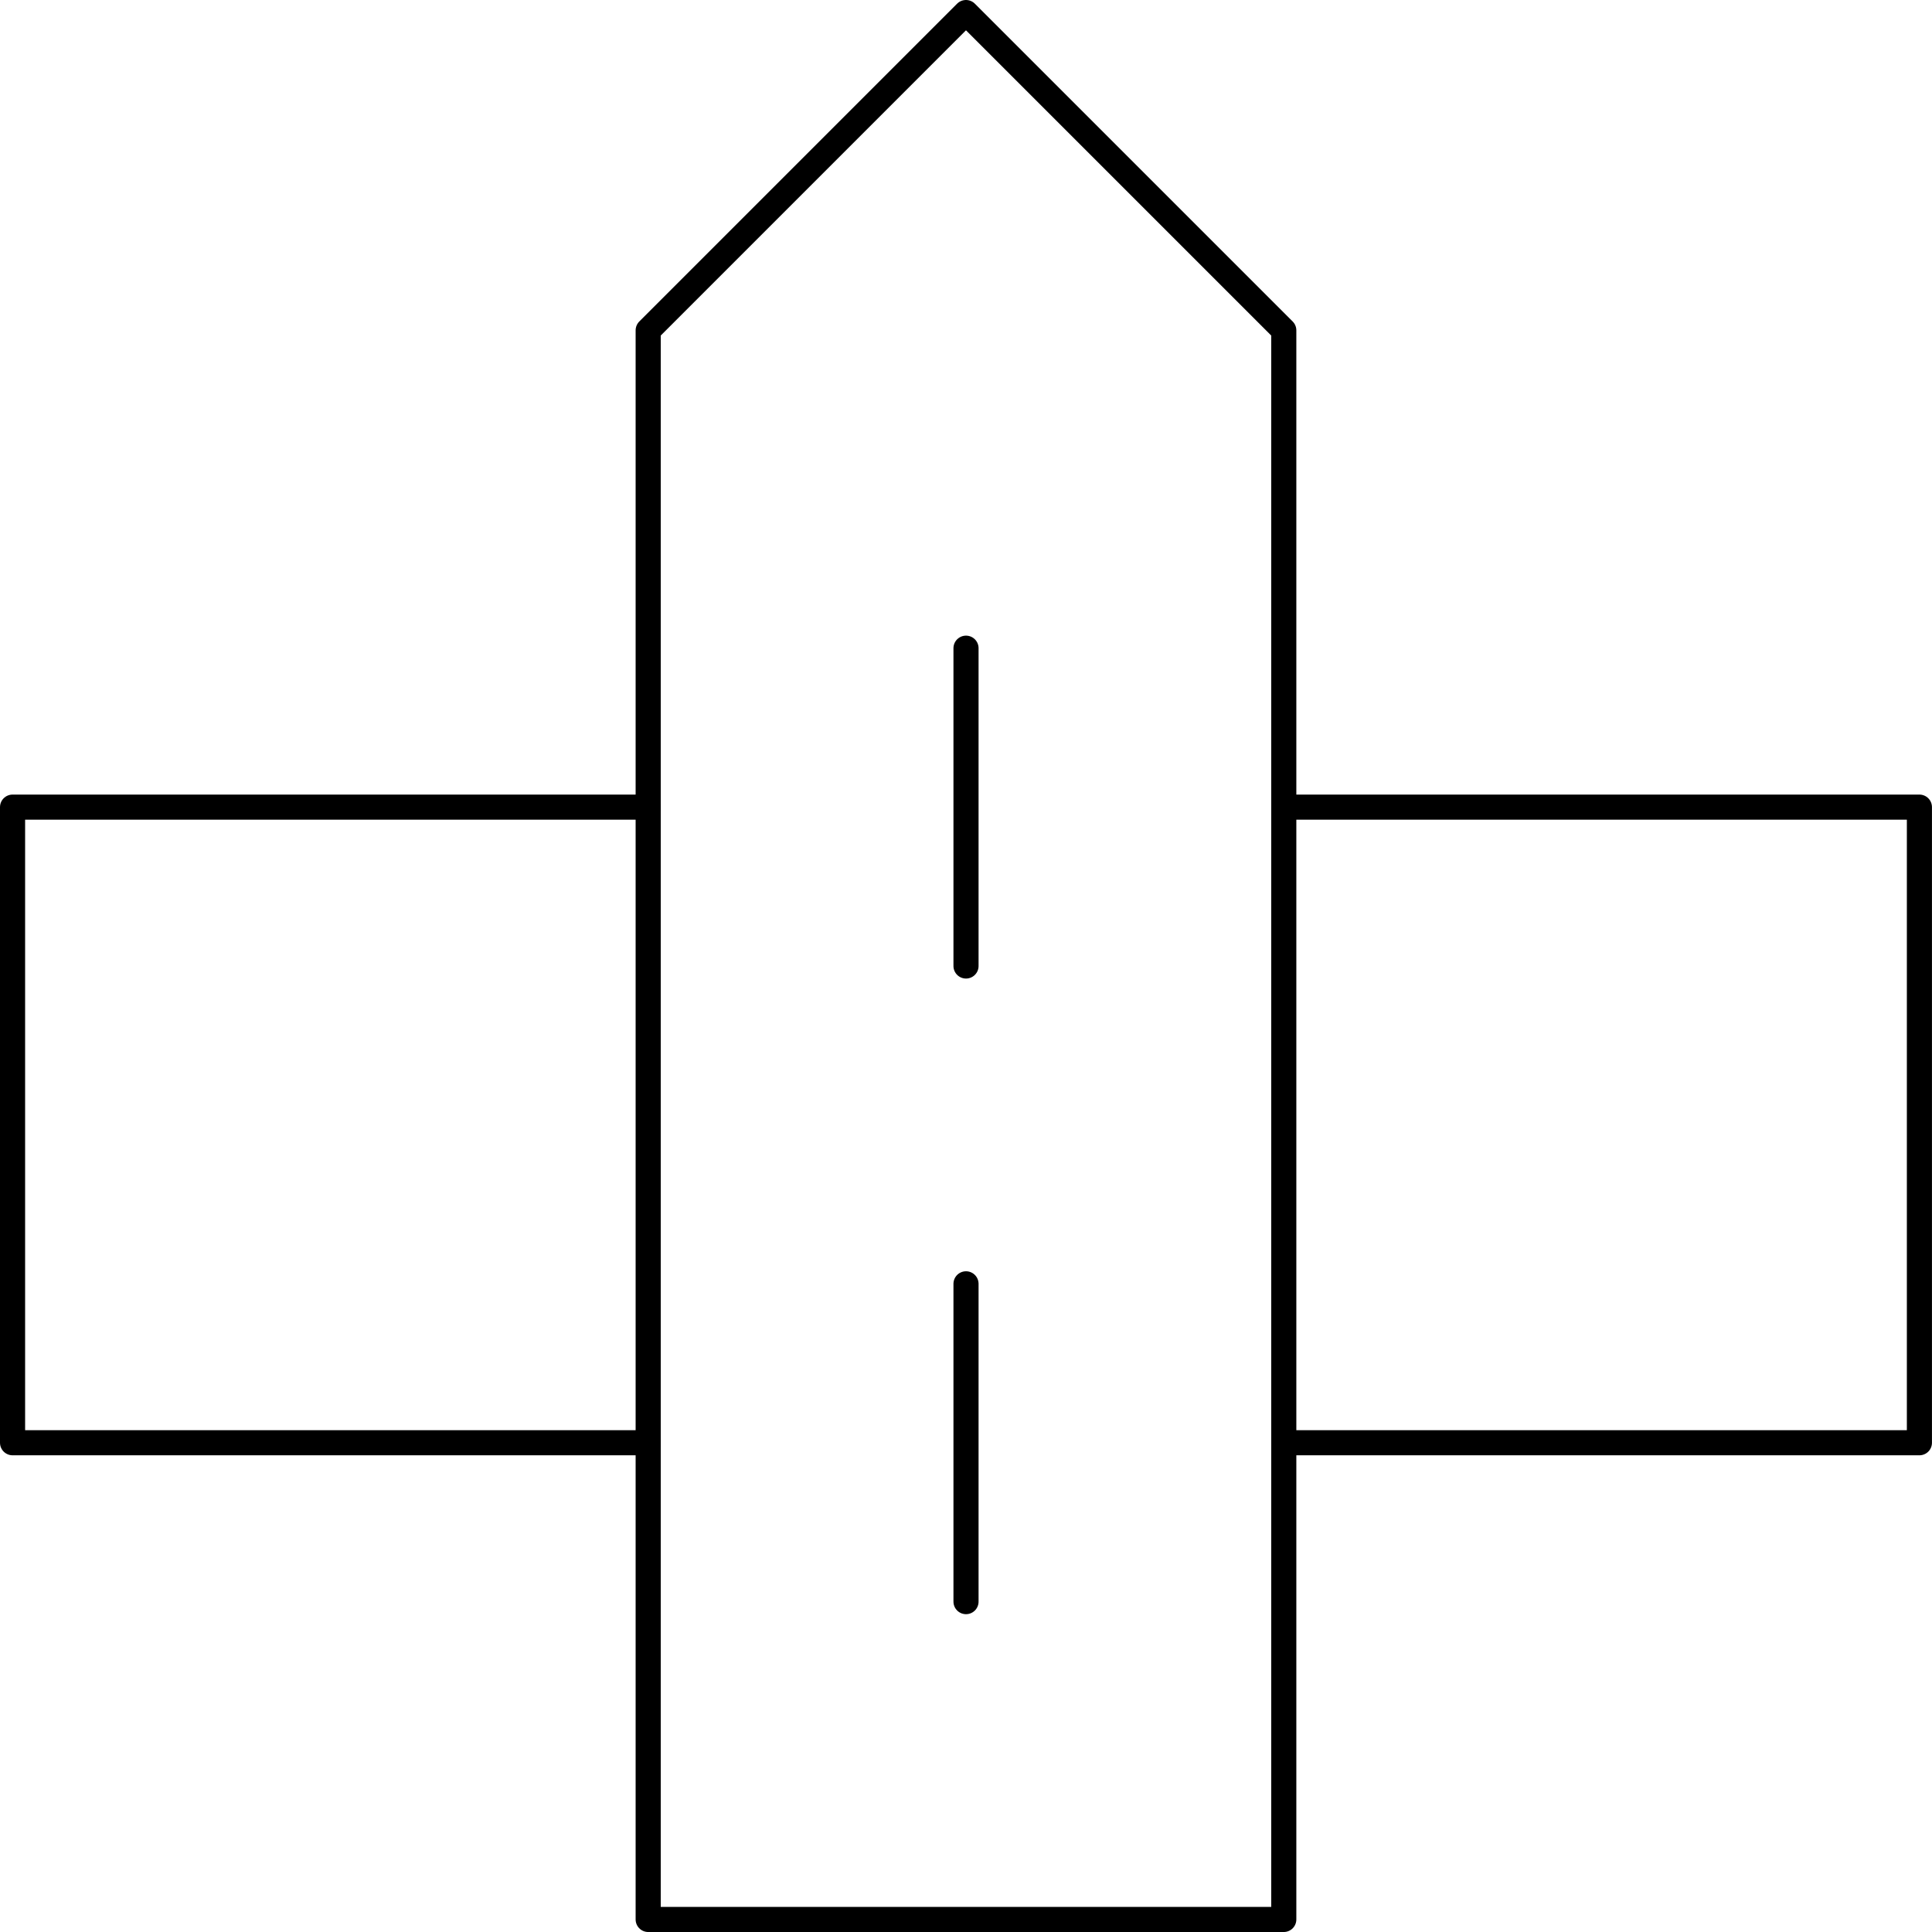
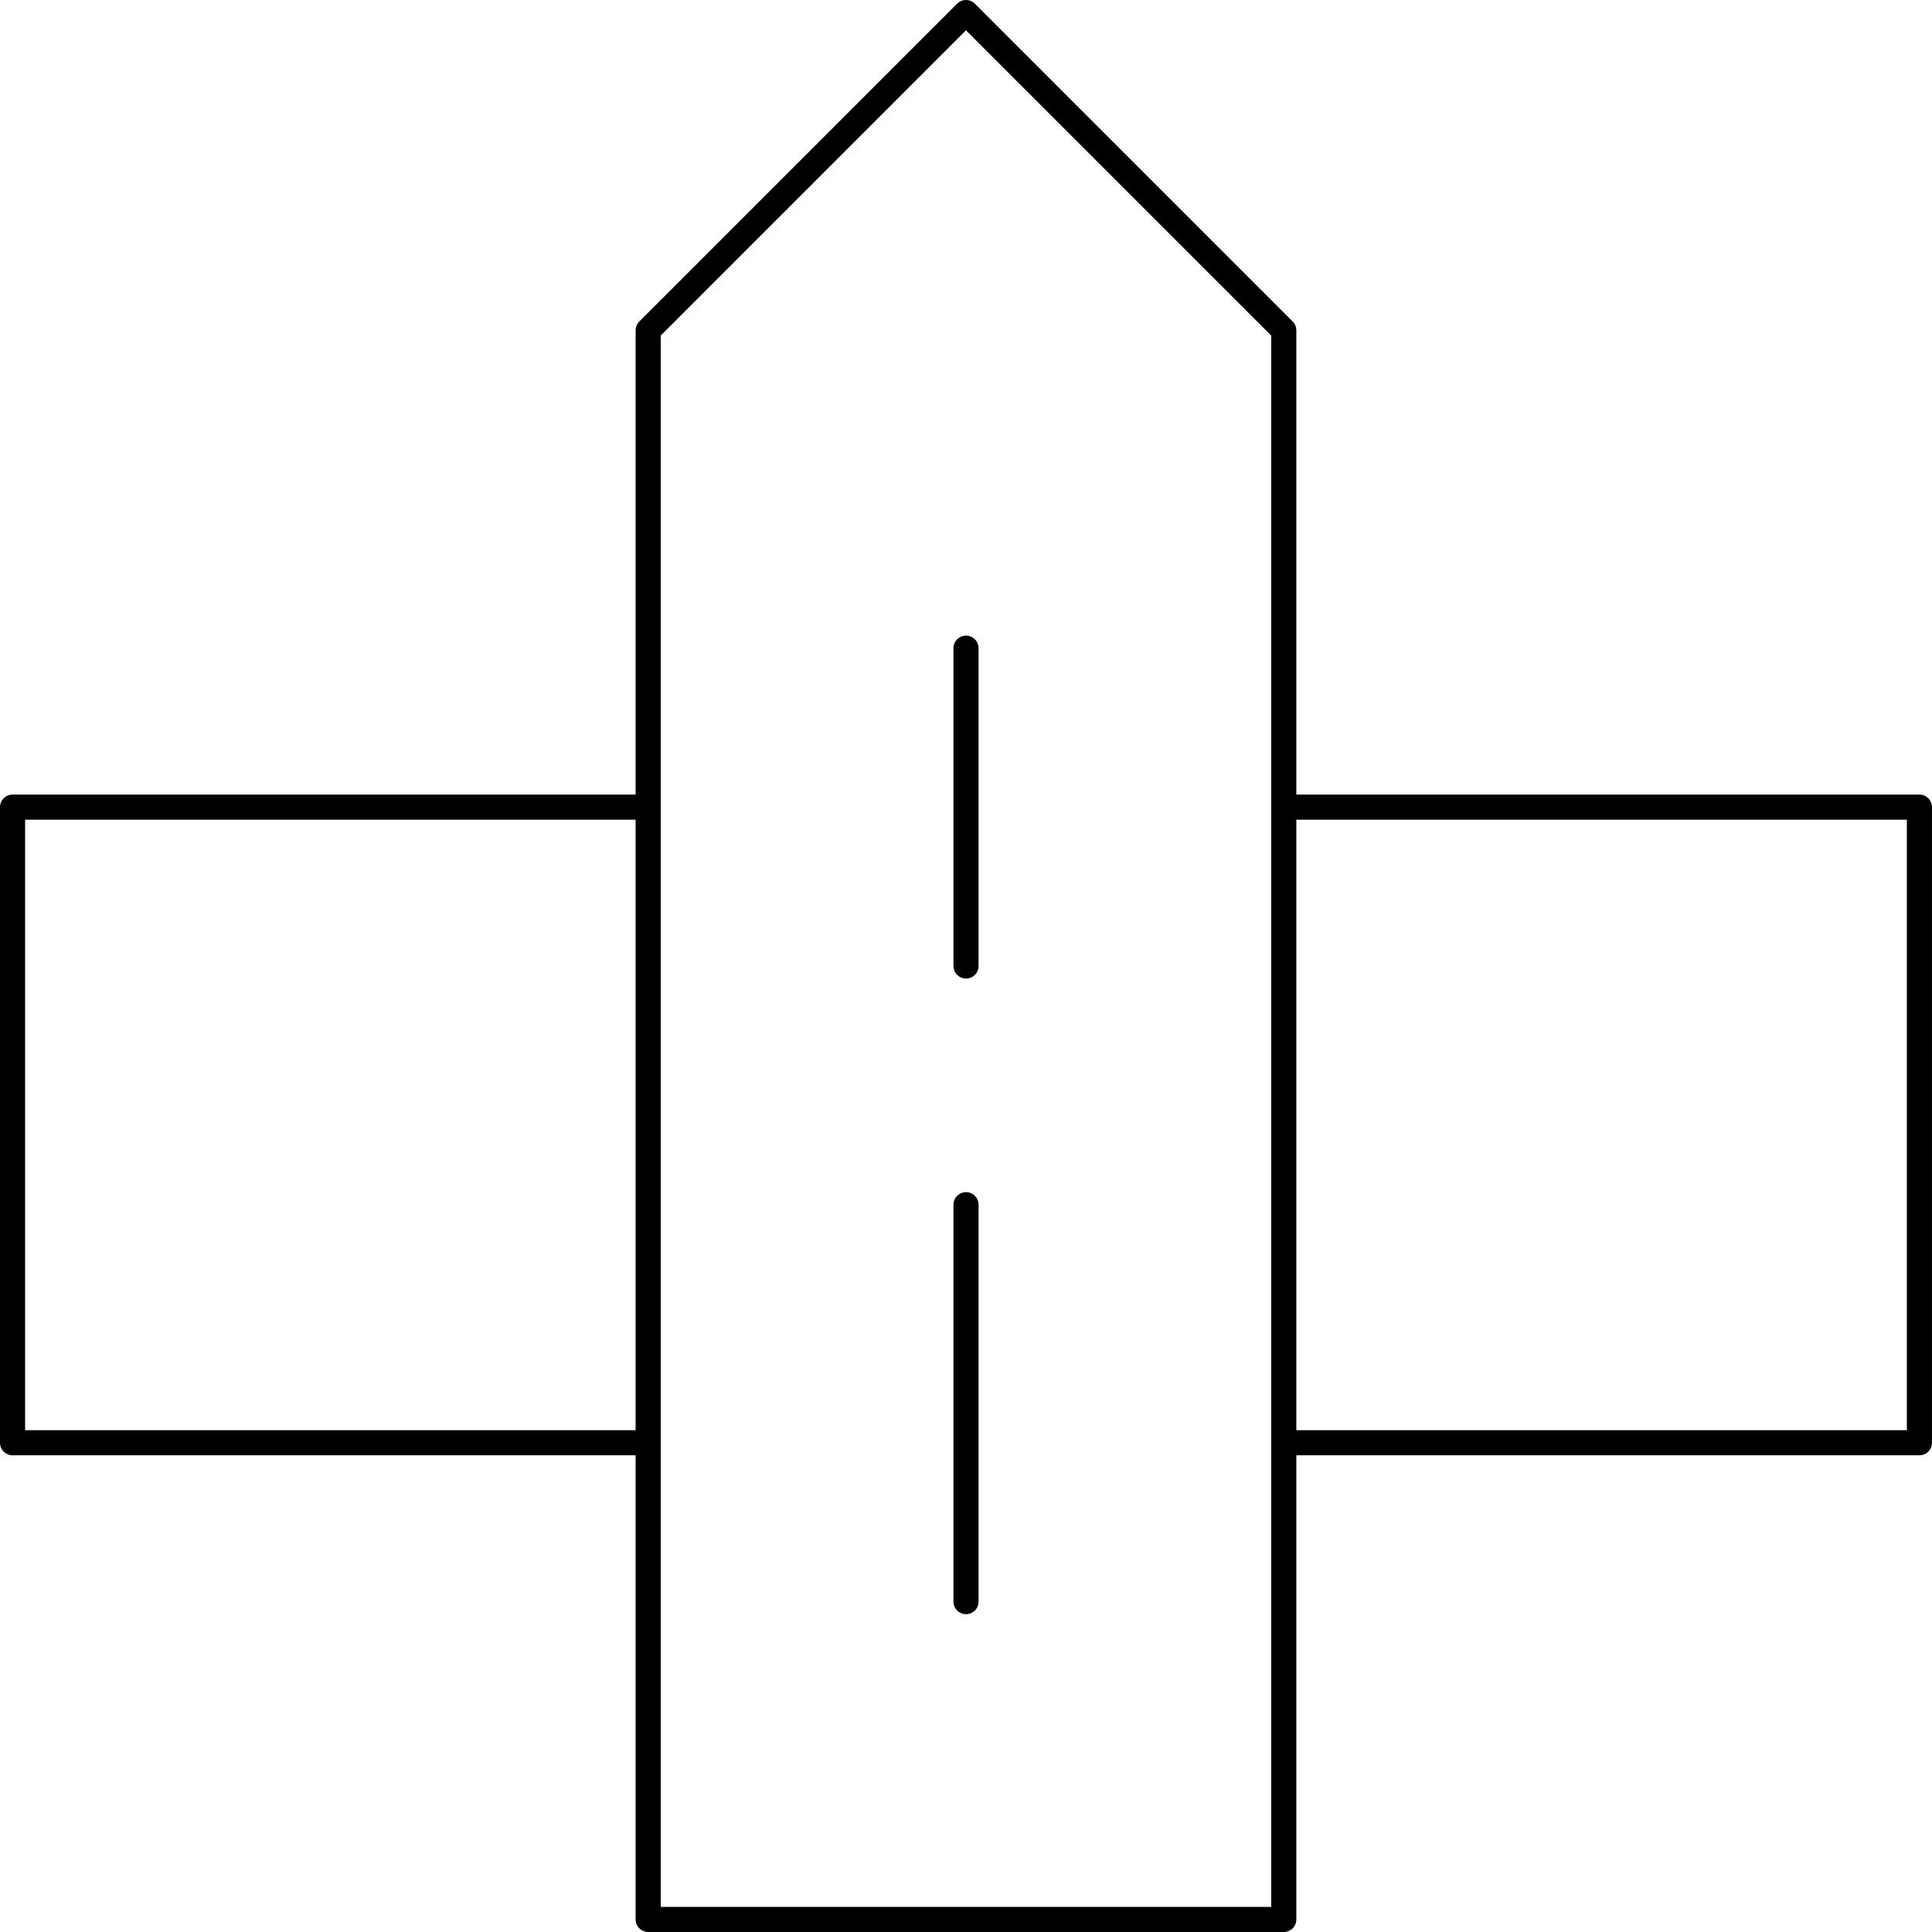
<svg xmlns="http://www.w3.org/2000/svg" width="2.405in" height="2.405in" viewBox="0 0 173.139 173.139" xml:space="preserve" color-interpolation-filters="sRGB" class="st4">
  <style type="text/css">
	
		.st1 {fill:none;stroke:#000000;stroke-linecap:round;stroke-linejoin:round;stroke-width:2.25}
		.st2 {stroke:#000000;stroke-linecap:round;stroke-linejoin:round;stroke-width:2.25}
		.st3 {fill:none}
		.st4 {fill:none;fill-rule:evenodd;font-size:12px;overflow:visible;stroke-linecap:square;stroke-miterlimit:3}
	
	</style>
  <g>
    <g id="group1635-1" transform="translate(1.125,-1.125)">
      <g id="shape1636-2" transform="translate(56.9629,0)">
        <path d="M0 173.14 L56.96 173.14 L56.96 30.73 L28.48 2.25 L0 30.73 L0 173.14 L0 173.14 Z" class="st1" />
      </g>
      <g id="shape1637-4" transform="translate(-87.6943,144.657) rotate(-90)">
-         <path d="M0 173.14 L28.48 173.14" class="st2" />
+         <path d="M0 173.14 L35.57 173.14" class="st2" />
      </g>
      <g id="shape1638-7" transform="translate(-87.6943,87.6943) rotate(-90)">
        <path d="M0 173.14 L28.48 173.14" class="st2" />
      </g>
      <g id="shape1639-10" transform="translate(8.59313E-13,-42.7222)">
        <path d="M56.96 116.18 L0 116.18 L0 173.14 L56.96 173.14 L56.96 173.14 L56.96 116.18 Z" class="st3" />
        <path d="M56.96 116.18 L0 116.18 L0 173.14 L56.96 173.14 L56.96 173.14" class="st2" />
      </g>
      <g id="shape1640-13" transform="translate(113.926,-42.7222)">
        <path d="M0 116.18 L56.96 116.18 L56.96 173.14 L0 173.14 L0 173.14 L0 116.18 Z" class="st3" />
        <path d="M0 116.18 L56.96 116.18 L56.96 173.14 L0 173.14 L0 173.14" class="st2" />
      </g>
    </g>
  </g>
</svg>
